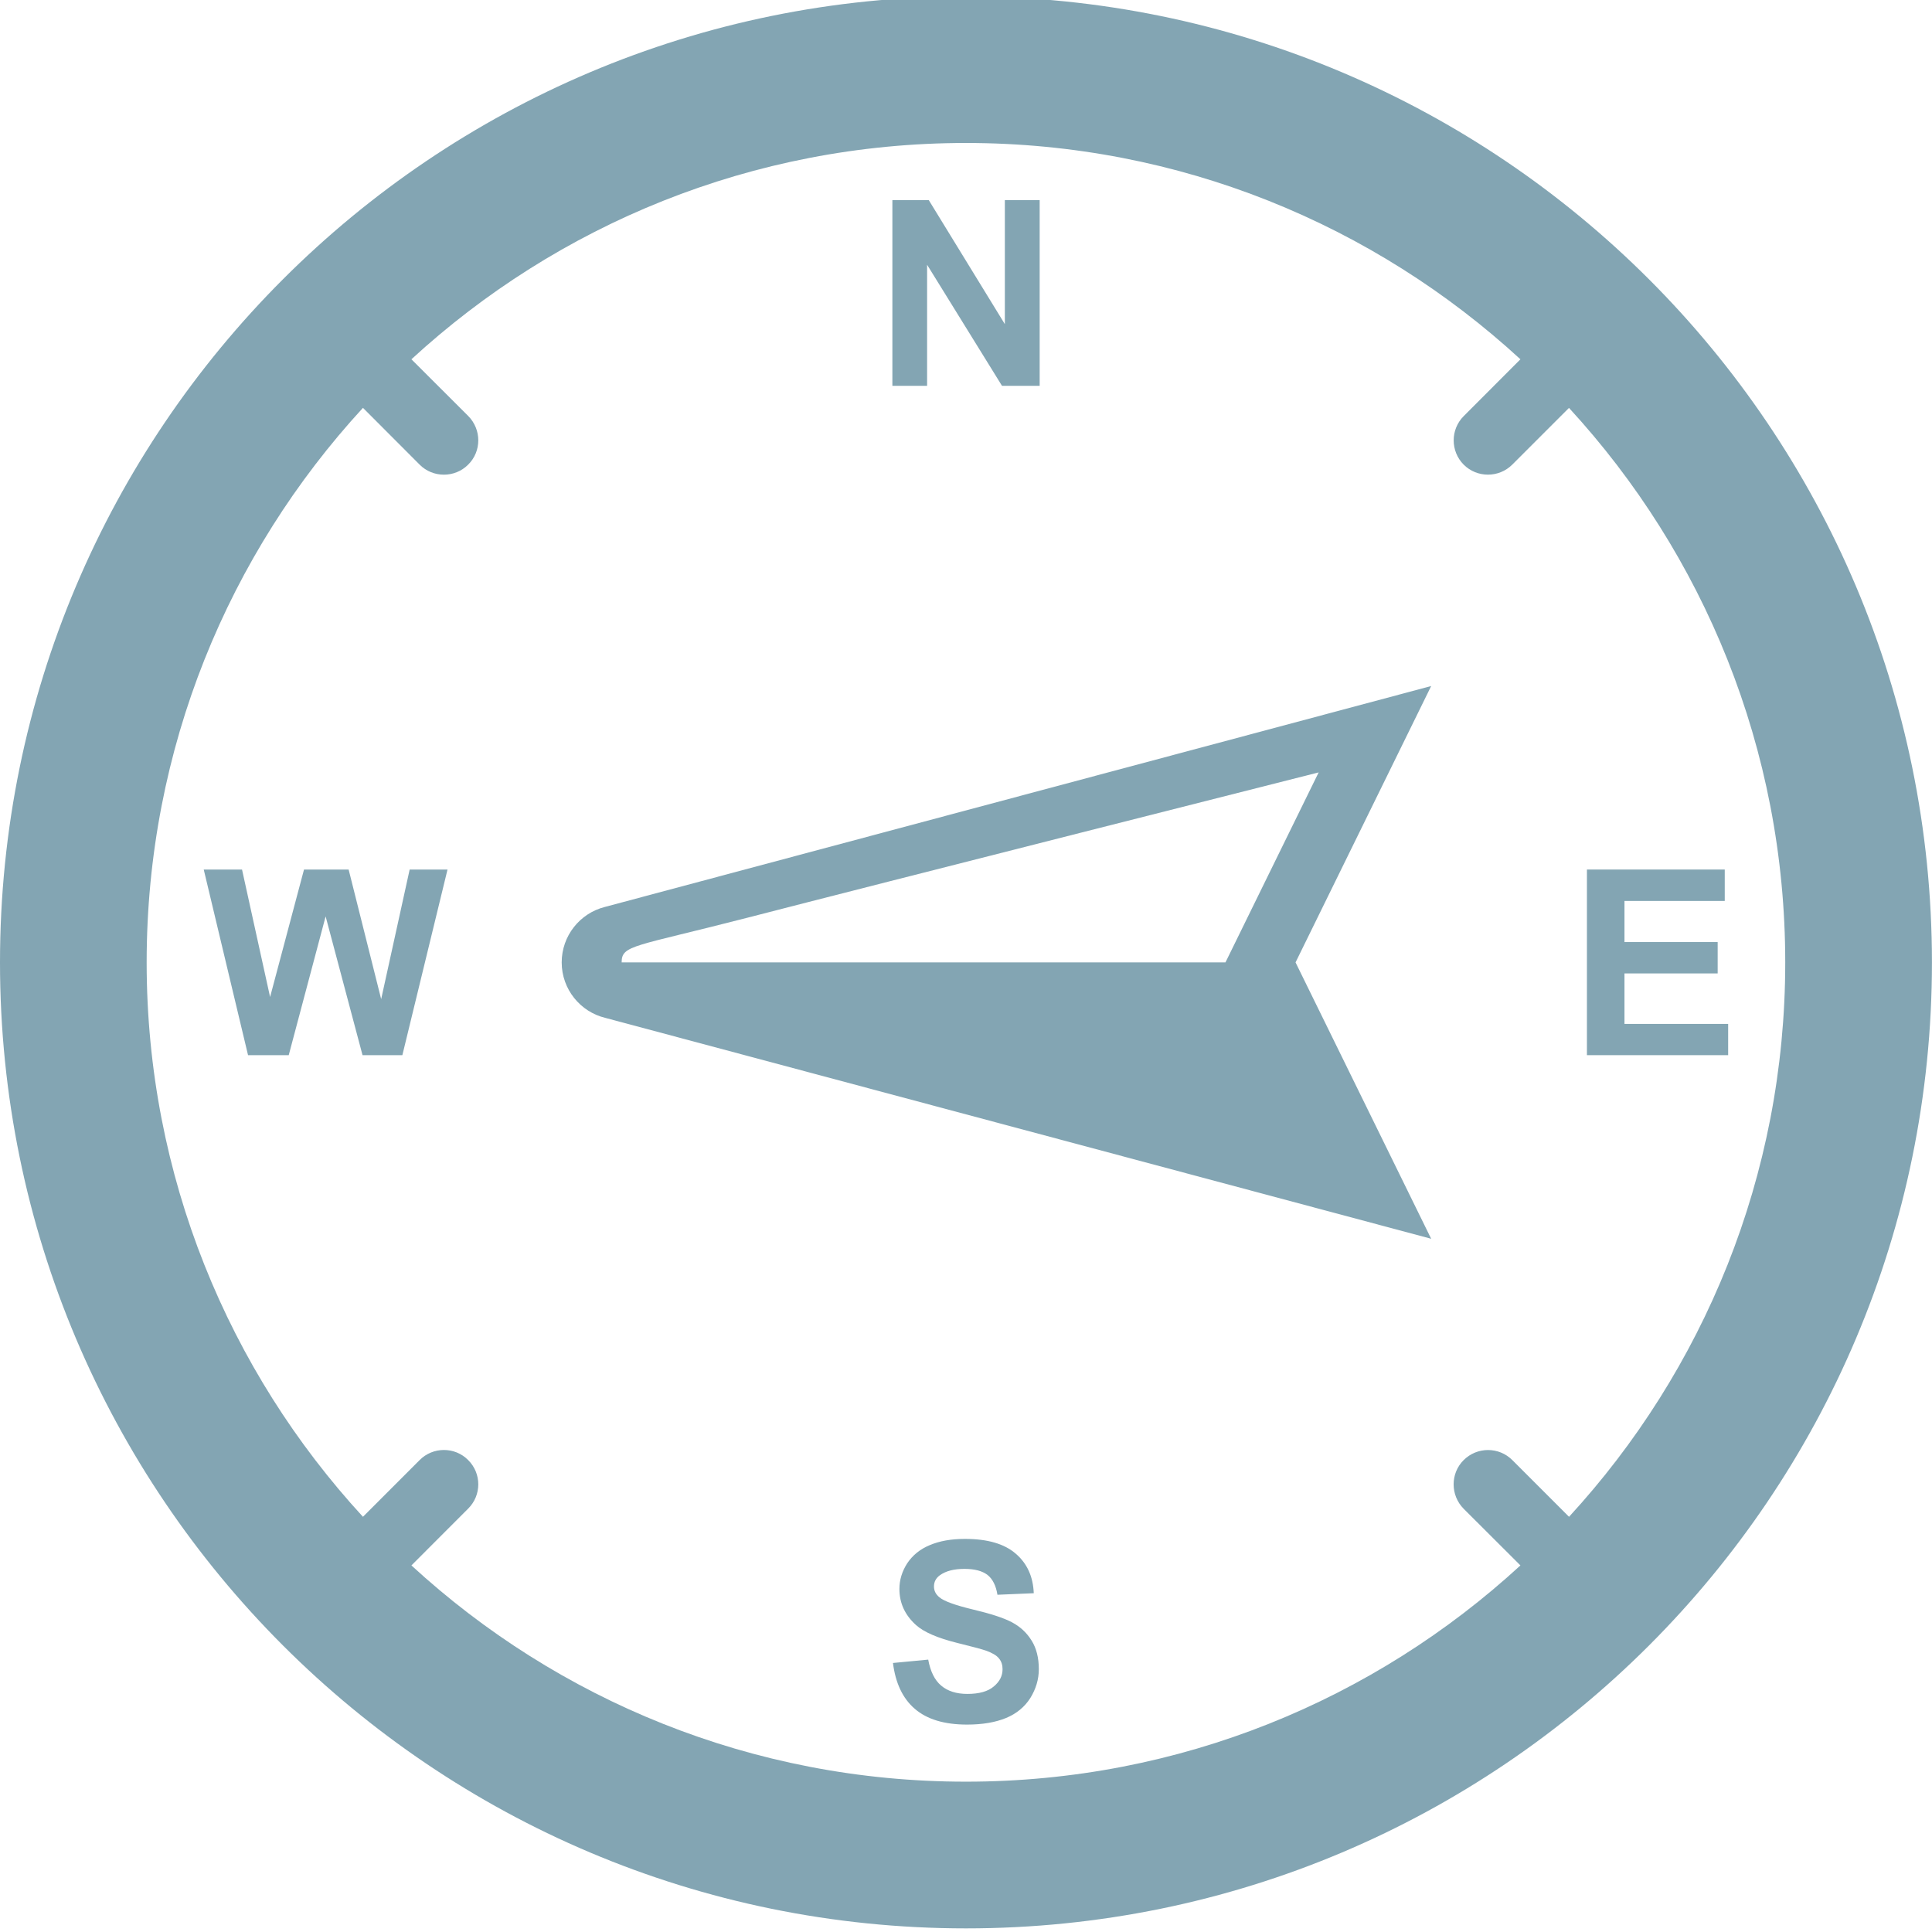
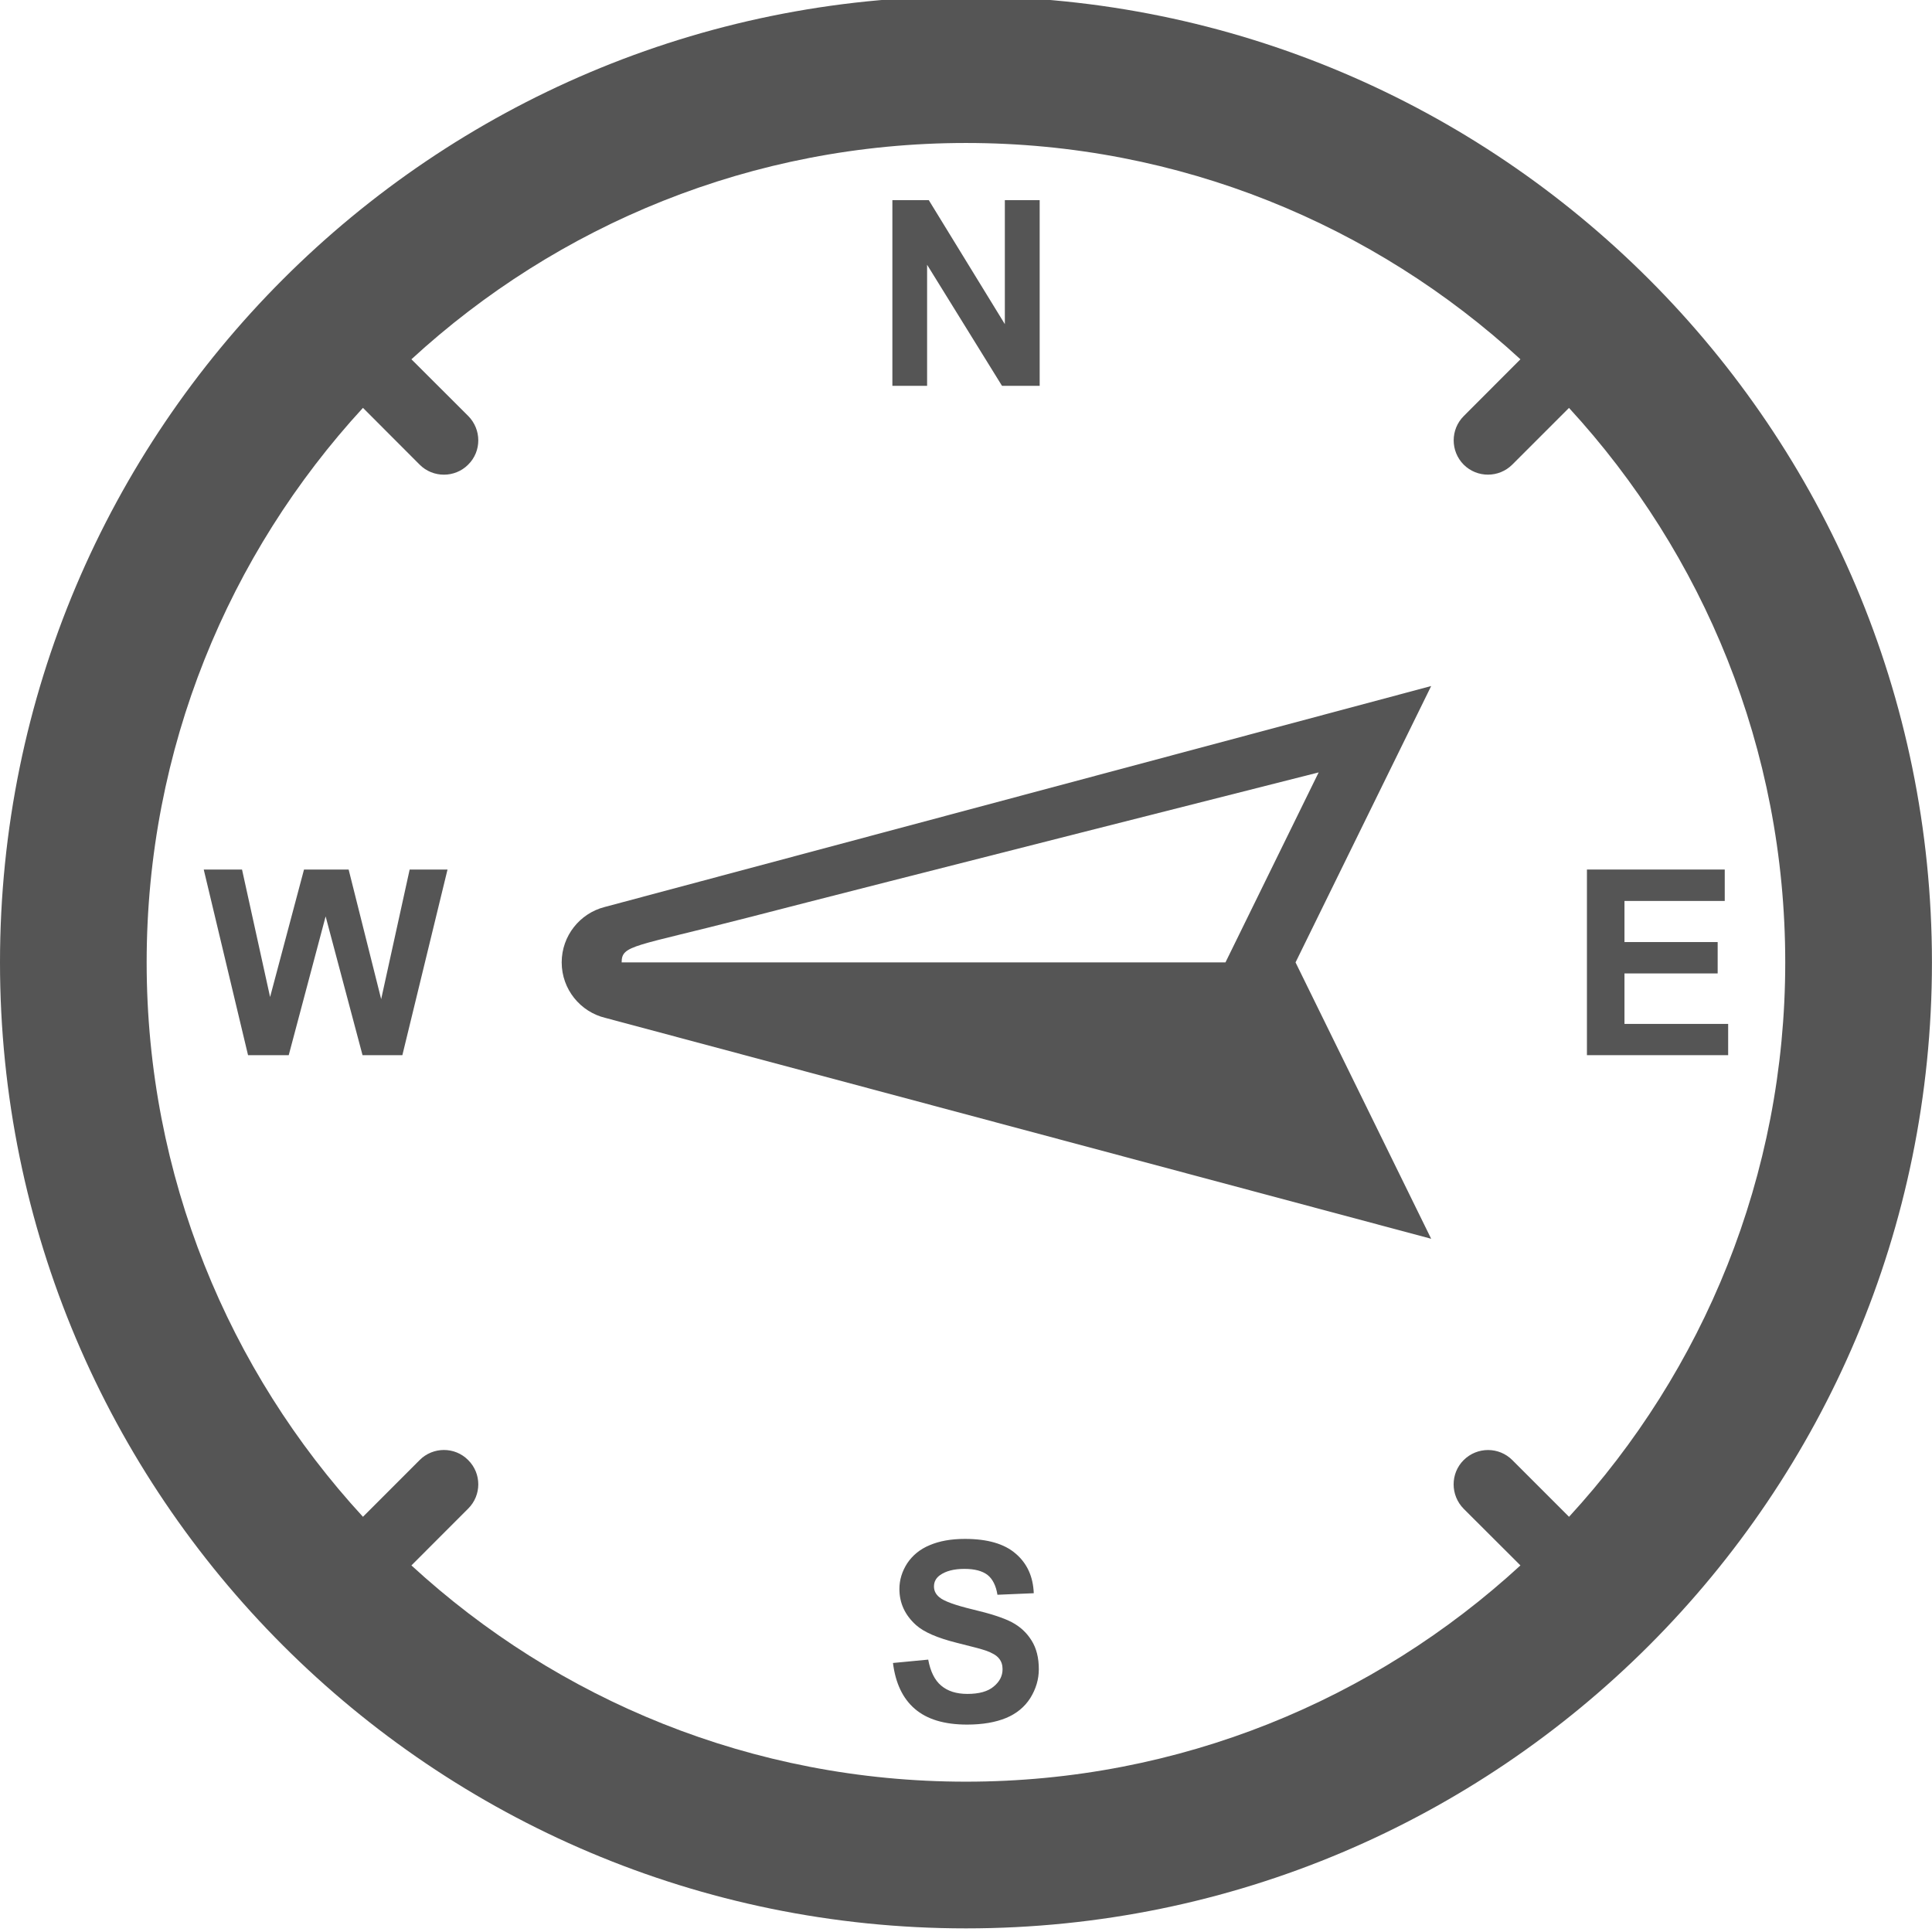
<svg xmlns="http://www.w3.org/2000/svg" version="1.1" id="Layer_1" x="0px" y="0px" width="36.279px" height="36.281px" viewBox="0 0 36.279 36.281" style="enable-background:new 0 0 36.279 36.281;" xml:space="preserve">
  <g id="_x34_6">
    <g>
-       <path style="fill:#83A5B3;" d="M16.758,7.246V3.759h0.684l1.428,2.328V3.759h0.654v3.487h-0.707L17.41,4.972v2.274H16.758z" />
+       <path style="fill: #555;" d="M16.758,7.246V3.759h0.684l1.428,2.328V3.759h0.654v3.487h-0.707L17.41,4.972v2.274H16.758z" />
    </g>
    <g>
-       <path style="fill:#83A5B3;" d="M16.769,31.229l0.662-0.063c0.041,0.222,0.121,0.385,0.242,0.487    c0.123,0.105,0.287,0.157,0.494,0.157c0.219,0,0.385-0.046,0.494-0.139c0.113-0.093,0.166-0.201,0.166-0.325    c0-0.08-0.021-0.147-0.068-0.203c-0.045-0.057-0.127-0.104-0.244-0.146c-0.082-0.029-0.264-0.076-0.545-0.146    c-0.365-0.091-0.621-0.202-0.768-0.334c-0.207-0.186-0.312-0.412-0.312-0.678c0-0.173,0.051-0.332,0.146-0.481    c0.1-0.149,0.238-0.265,0.422-0.341c0.182-0.078,0.402-0.118,0.662-0.118c0.424,0,0.742,0.092,0.955,0.278    c0.215,0.184,0.326,0.433,0.338,0.742l-0.682,0.029c-0.027-0.172-0.092-0.298-0.186-0.372c-0.098-0.075-0.24-0.114-0.434-0.114    c-0.197,0-0.352,0.04-0.463,0.121c-0.072,0.053-0.109,0.123-0.109,0.209c0,0.08,0.033,0.148,0.104,0.205    c0.084,0.071,0.293,0.147,0.625,0.227c0.33,0.078,0.576,0.157,0.734,0.24c0.158,0.084,0.281,0.199,0.371,0.345    c0.09,0.144,0.135,0.323,0.135,0.536c0,0.193-0.055,0.373-0.16,0.543c-0.107,0.168-0.26,0.293-0.455,0.374    c-0.197,0.081-0.439,0.124-0.732,0.124c-0.428,0-0.754-0.099-0.982-0.296C16.951,31.894,16.816,31.605,16.769,31.229z" />
+       <path style="fill: #555;" d="M16.769,31.229l0.662-0.063c0.041,0.222,0.121,0.385,0.242,0.487    c0.123,0.105,0.287,0.157,0.494,0.157c0.219,0,0.385-0.046,0.494-0.139c0.113-0.093,0.166-0.201,0.166-0.325    c0-0.08-0.021-0.147-0.068-0.203c-0.045-0.057-0.127-0.104-0.244-0.146c-0.082-0.029-0.264-0.076-0.545-0.146    c-0.365-0.091-0.621-0.202-0.768-0.334c-0.207-0.186-0.312-0.412-0.312-0.678c0-0.173,0.051-0.332,0.146-0.481    c0.1-0.149,0.238-0.265,0.422-0.341c0.182-0.078,0.402-0.118,0.662-0.118c0.424,0,0.742,0.092,0.955,0.278    c0.215,0.184,0.326,0.433,0.338,0.742l-0.682,0.029c-0.027-0.172-0.092-0.298-0.186-0.372c-0.098-0.075-0.24-0.114-0.434-0.114    c-0.197,0-0.352,0.04-0.463,0.121c-0.072,0.053-0.109,0.123-0.109,0.209c0,0.08,0.033,0.148,0.104,0.205    c0.084,0.071,0.293,0.147,0.625,0.227c0.33,0.078,0.576,0.157,0.734,0.24c0.158,0.084,0.281,0.199,0.371,0.345    c0.09,0.144,0.135,0.323,0.135,0.536c0,0.193-0.055,0.373-0.16,0.543c-0.107,0.168-0.26,0.293-0.455,0.374    c-0.197,0.081-0.439,0.124-0.732,0.124c-0.428,0-0.754-0.099-0.982-0.296C16.951,31.894,16.816,31.605,16.769,31.229z" />
    </g>
    <g>
-       <path style="fill:#83A5B3;" d="M4.658,19.815l-0.832-3.486h0.719l0.527,2.394l0.637-2.394h0.838l0.611,2.434l0.535-2.434h0.711    l-0.848,3.486H6.808l-0.693-2.606l-0.693,2.606H4.658z" />
+       <path style="fill: #555;" d="M4.658,19.815l-0.832-3.486h0.719l0.527,2.394l0.637-2.394h0.838l0.611,2.434l0.535-2.434h0.711    l-0.848,3.486H6.808l-0.693-2.606l-0.693,2.606H4.658z" />
    </g>
    <g>
-       <path style="fill:#83A5B3;" d="M29.801,19.815v-3.486h2.588v0.59h-1.883v0.772h1.75v0.589h-1.75v0.948h1.947v0.587H29.801z" />
+       <path style="fill: #555;" d="M29.801,19.815v-3.486h2.588v0.59h-1.883v0.772h1.75v0.589h-1.75v0.948h1.947v0.587H29.801z" />
    </g>
-     <path style="fill:#83A5B3;" d="M11.353,17.033c-0.463,0.119-0.805,0.54-0.805,1.04c0,0.506,0.352,0.93,0.82,1.042l15.508,4.148   l-2.547-5.19l2.547-5.19L11.353,17.033z M11.674,18.073c0-0.329,0.223-0.288,2.357-0.838c2.35-0.608,10.732-2.73,10.732-2.73   l-1.75,3.568H11.674z" />
-     <path style="fill:#83A5B3;" d="M18.14-0.068C8.121-0.068,0,8.054,0,18.073c0,10.017,8.121,18.14,18.141,18.14   s18.139-8.123,18.139-18.14C36.279,8.054,28.16-0.068,18.14-0.068z M29.465,28.484L28.4,27.419c-0.252-0.252-0.66-0.252-0.914,0   c-0.252,0.251-0.25,0.661,0,0.914l1.066,1.064c-2.742,2.521-6.396,4.061-10.412,4.061c-4.018,0-7.672-1.54-10.414-4.061   l1.066-1.067c0.252-0.25,0.254-0.659,0-0.911c-0.25-0.254-0.662-0.252-0.912,0l-1.064,1.065c-2.521-2.74-4.062-6.397-4.062-10.411   c0-4.017,1.541-7.673,4.062-10.414l1.064,1.066c0.25,0.252,0.662,0.252,0.912,0c0.254-0.25,0.252-0.661,0-0.914L7.726,6.747   c2.742-2.521,6.398-4.062,10.414-4.062s7.67,1.541,10.412,4.062l-1.064,1.066c-0.252,0.251-0.252,0.66-0.002,0.912   c0.252,0.252,0.662,0.251,0.914-0.001l1.064-1.064c2.521,2.74,4.061,6.396,4.061,10.413C33.525,22.087,31.984,25.744,29.465,28.484   z" />
+     <path style="fill: #555;" d="M11.353,17.033c-0.463,0.119-0.805,0.54-0.805,1.04c0,0.506,0.352,0.93,0.82,1.042l15.508,4.148   l-2.547-5.19l2.547-5.19L11.353,17.033z M11.674,18.073c0-0.329,0.223-0.288,2.357-0.838c2.35-0.608,10.732-2.73,10.732-2.73   l-1.75,3.568H11.674z" />
+     <path style="fill: #555;" d="M18.14-0.068C8.121-0.068,0,8.054,0,18.073c0,10.017,8.121,18.14,18.141,18.14   s18.139-8.123,18.139-18.14C36.279,8.054,28.16-0.068,18.14-0.068z M29.465,28.484L28.4,27.419c-0.252-0.252-0.66-0.252-0.914,0   c-0.252,0.251-0.25,0.661,0,0.914l1.066,1.064c-2.742,2.521-6.396,4.061-10.412,4.061c-4.018,0-7.672-1.54-10.414-4.061   l1.066-1.067c0.252-0.25,0.254-0.659,0-0.911c-0.25-0.254-0.662-0.252-0.912,0l-1.064,1.065c-2.521-2.74-4.062-6.397-4.062-10.411   c0-4.017,1.541-7.673,4.062-10.414l1.064,1.066c0.25,0.252,0.662,0.252,0.912,0c0.254-0.25,0.252-0.661,0-0.914L7.726,6.747   c2.742-2.521,6.398-4.062,10.414-4.062s7.67,1.541,10.412,4.062l-1.064,1.066c-0.252,0.251-0.252,0.66-0.002,0.912   c0.252,0.252,0.662,0.251,0.914-0.001l1.064-1.064c2.521,2.74,4.061,6.396,4.061,10.413C33.525,22.087,31.984,25.744,29.465,28.484   z" />
  </g>
</svg>
